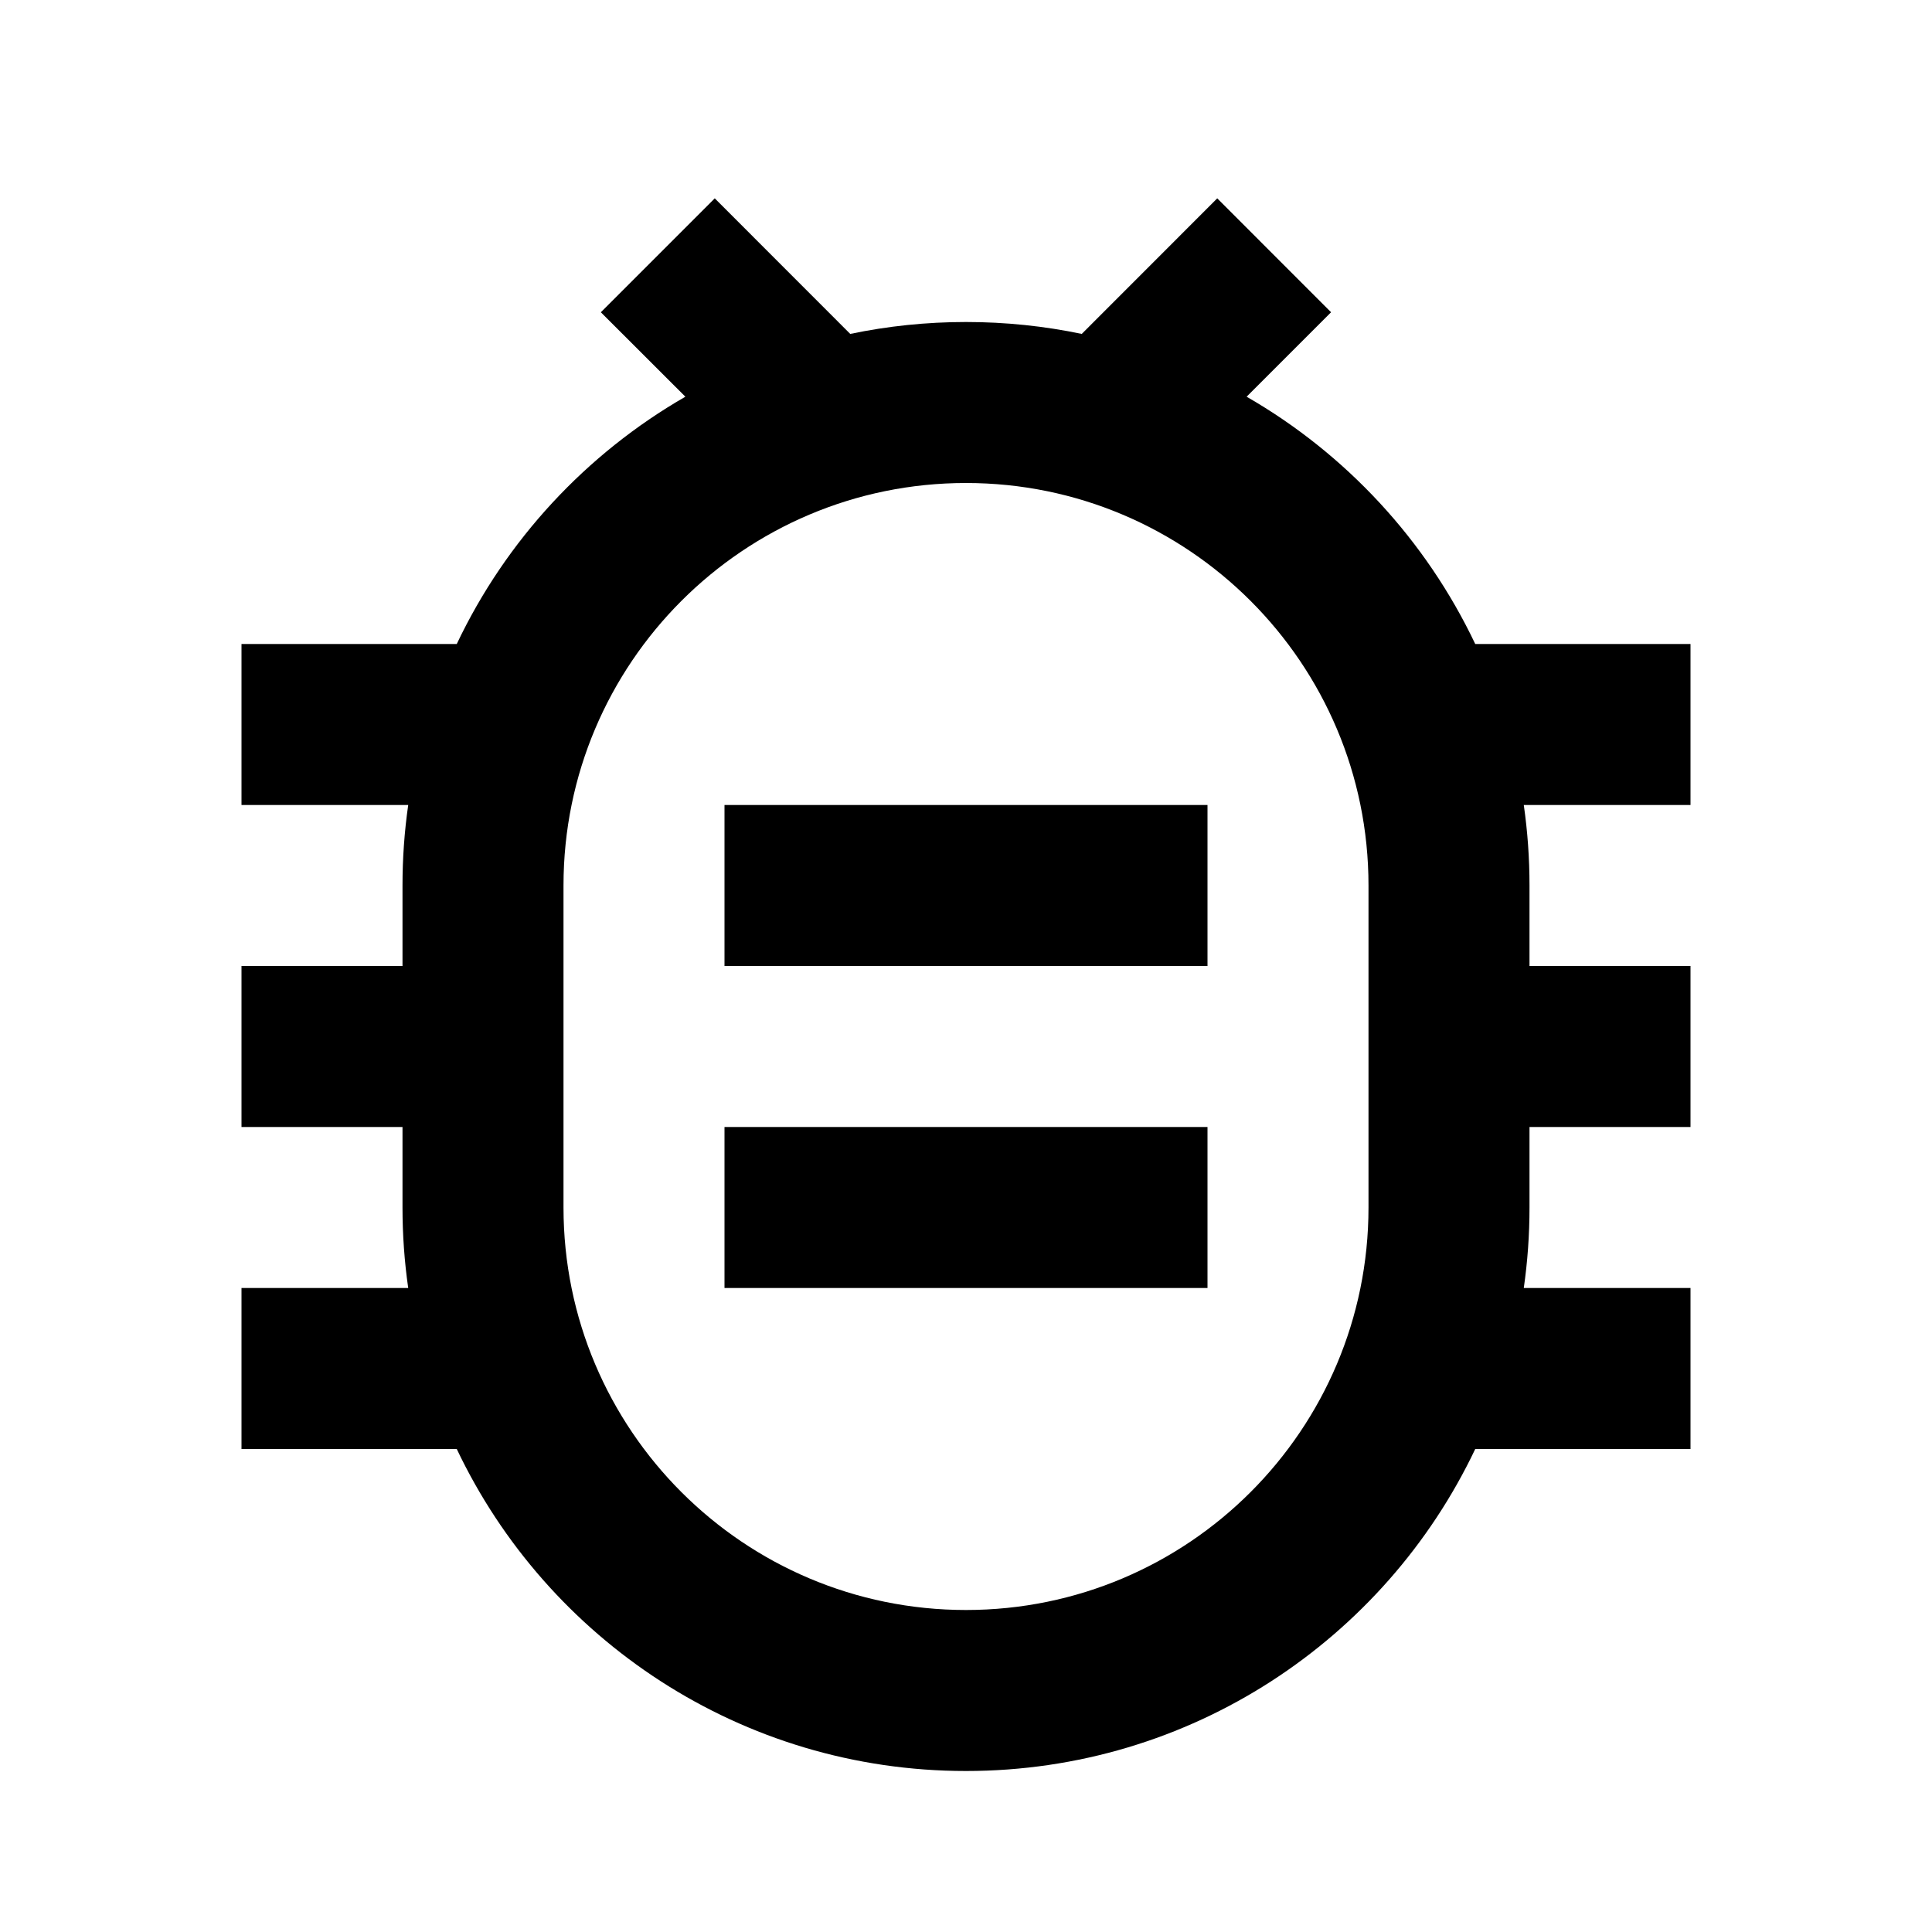
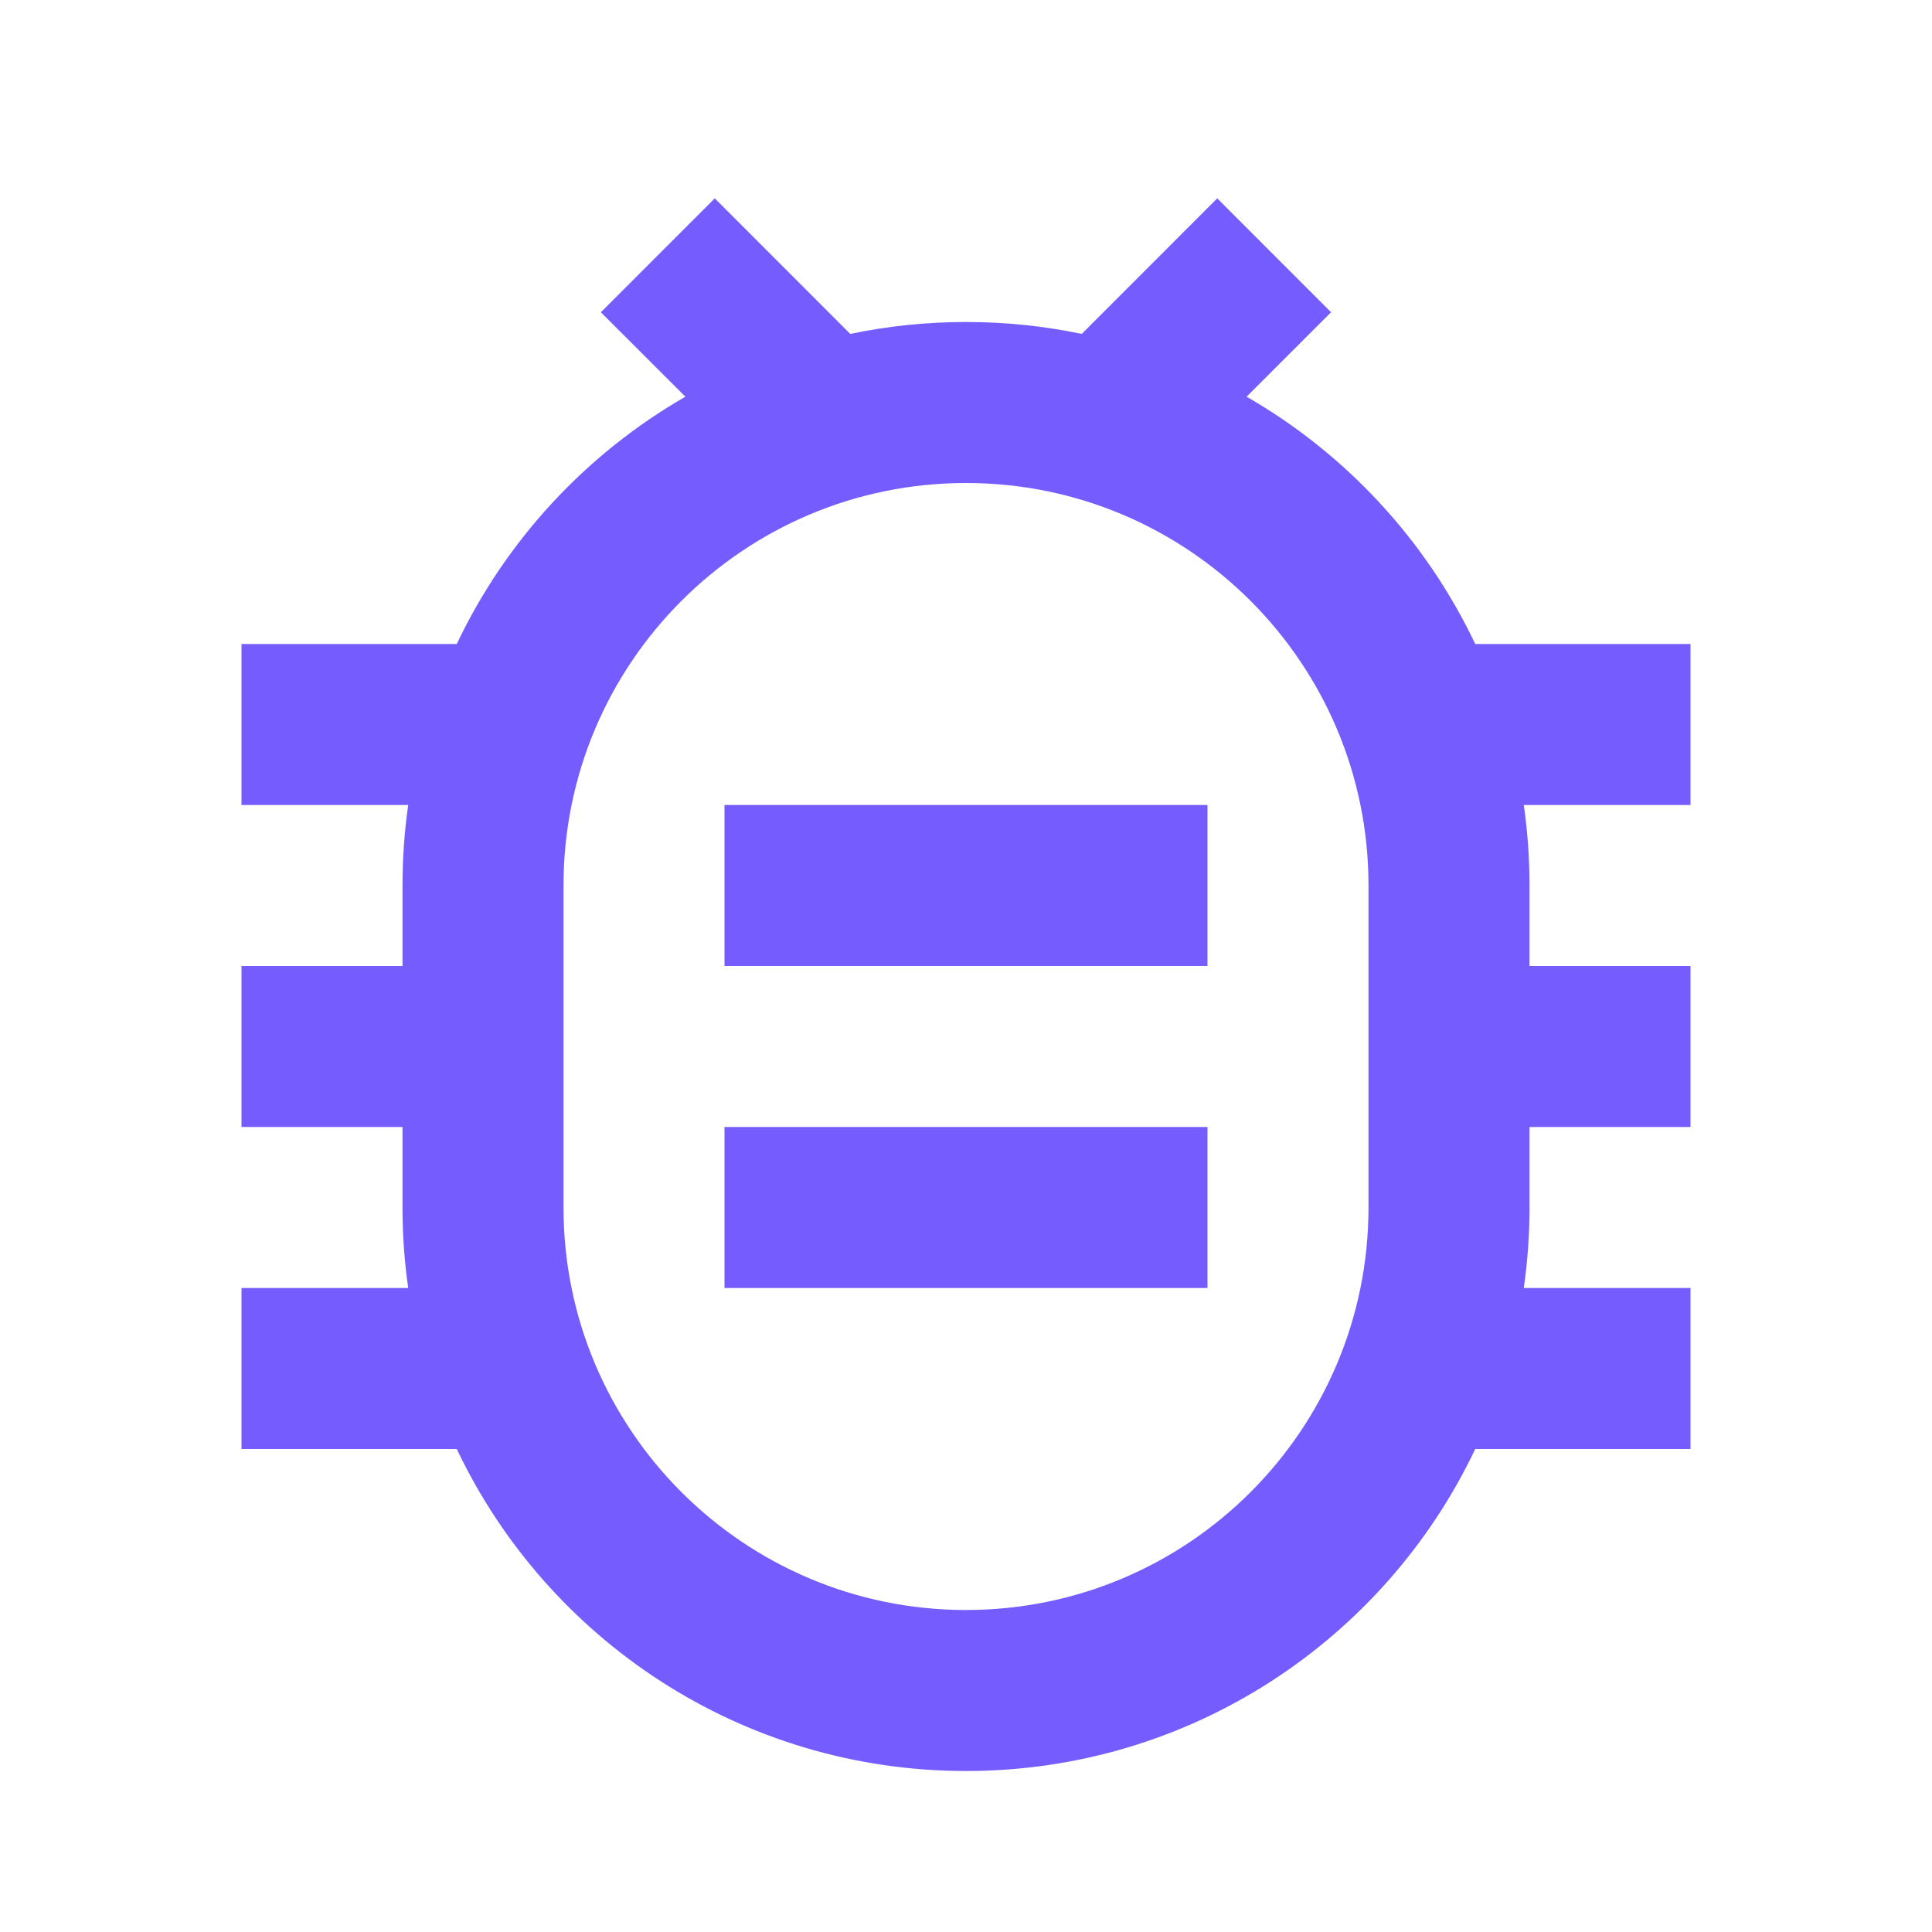
- <svg xmlns="http://www.w3.org/2000/svg" viewBox="0 0 24 24" fill="currentColor">
+ <svg xmlns="http://www.w3.org/2000/svg" viewBox="0 0 24 24" fill="#755CFE">
  <path d="M10.562 4.148C11.026 4.051 11.507 4 12 4C12.493 4 12.974 4.051 13.438 4.148L15.121 2.464L16.535 3.879L15.486 4.928C16.718 5.637 17.713 6.71 18.326 8H21V10H18.929C18.976 10.327 19 10.661 19 11V12H21V14H19V15C19 15.339 18.976 15.673 18.929 16H21V18H18.326C17.203 20.365 14.792 22 12 22C9.208 22 6.797 20.365 5.674 18H3V16H5.071C5.024 15.673 5 15.339 5 15V14H3V12H5V11C5 10.661 5.024 10.327 5.071 10H3V8H5.674C6.286 6.71 7.282 5.637 8.514 4.928L7.464 3.879L8.879 2.464L10.562 4.148ZM12 6C9.239 6 7 8.239 7 11V15C7 17.761 9.239 20 12 20C14.761 20 17 17.761 17 15V11C17 8.239 14.761 6 12 6ZM9 14H15V16H9V14ZM9 10H15V12H9V10Z" />
</svg>
